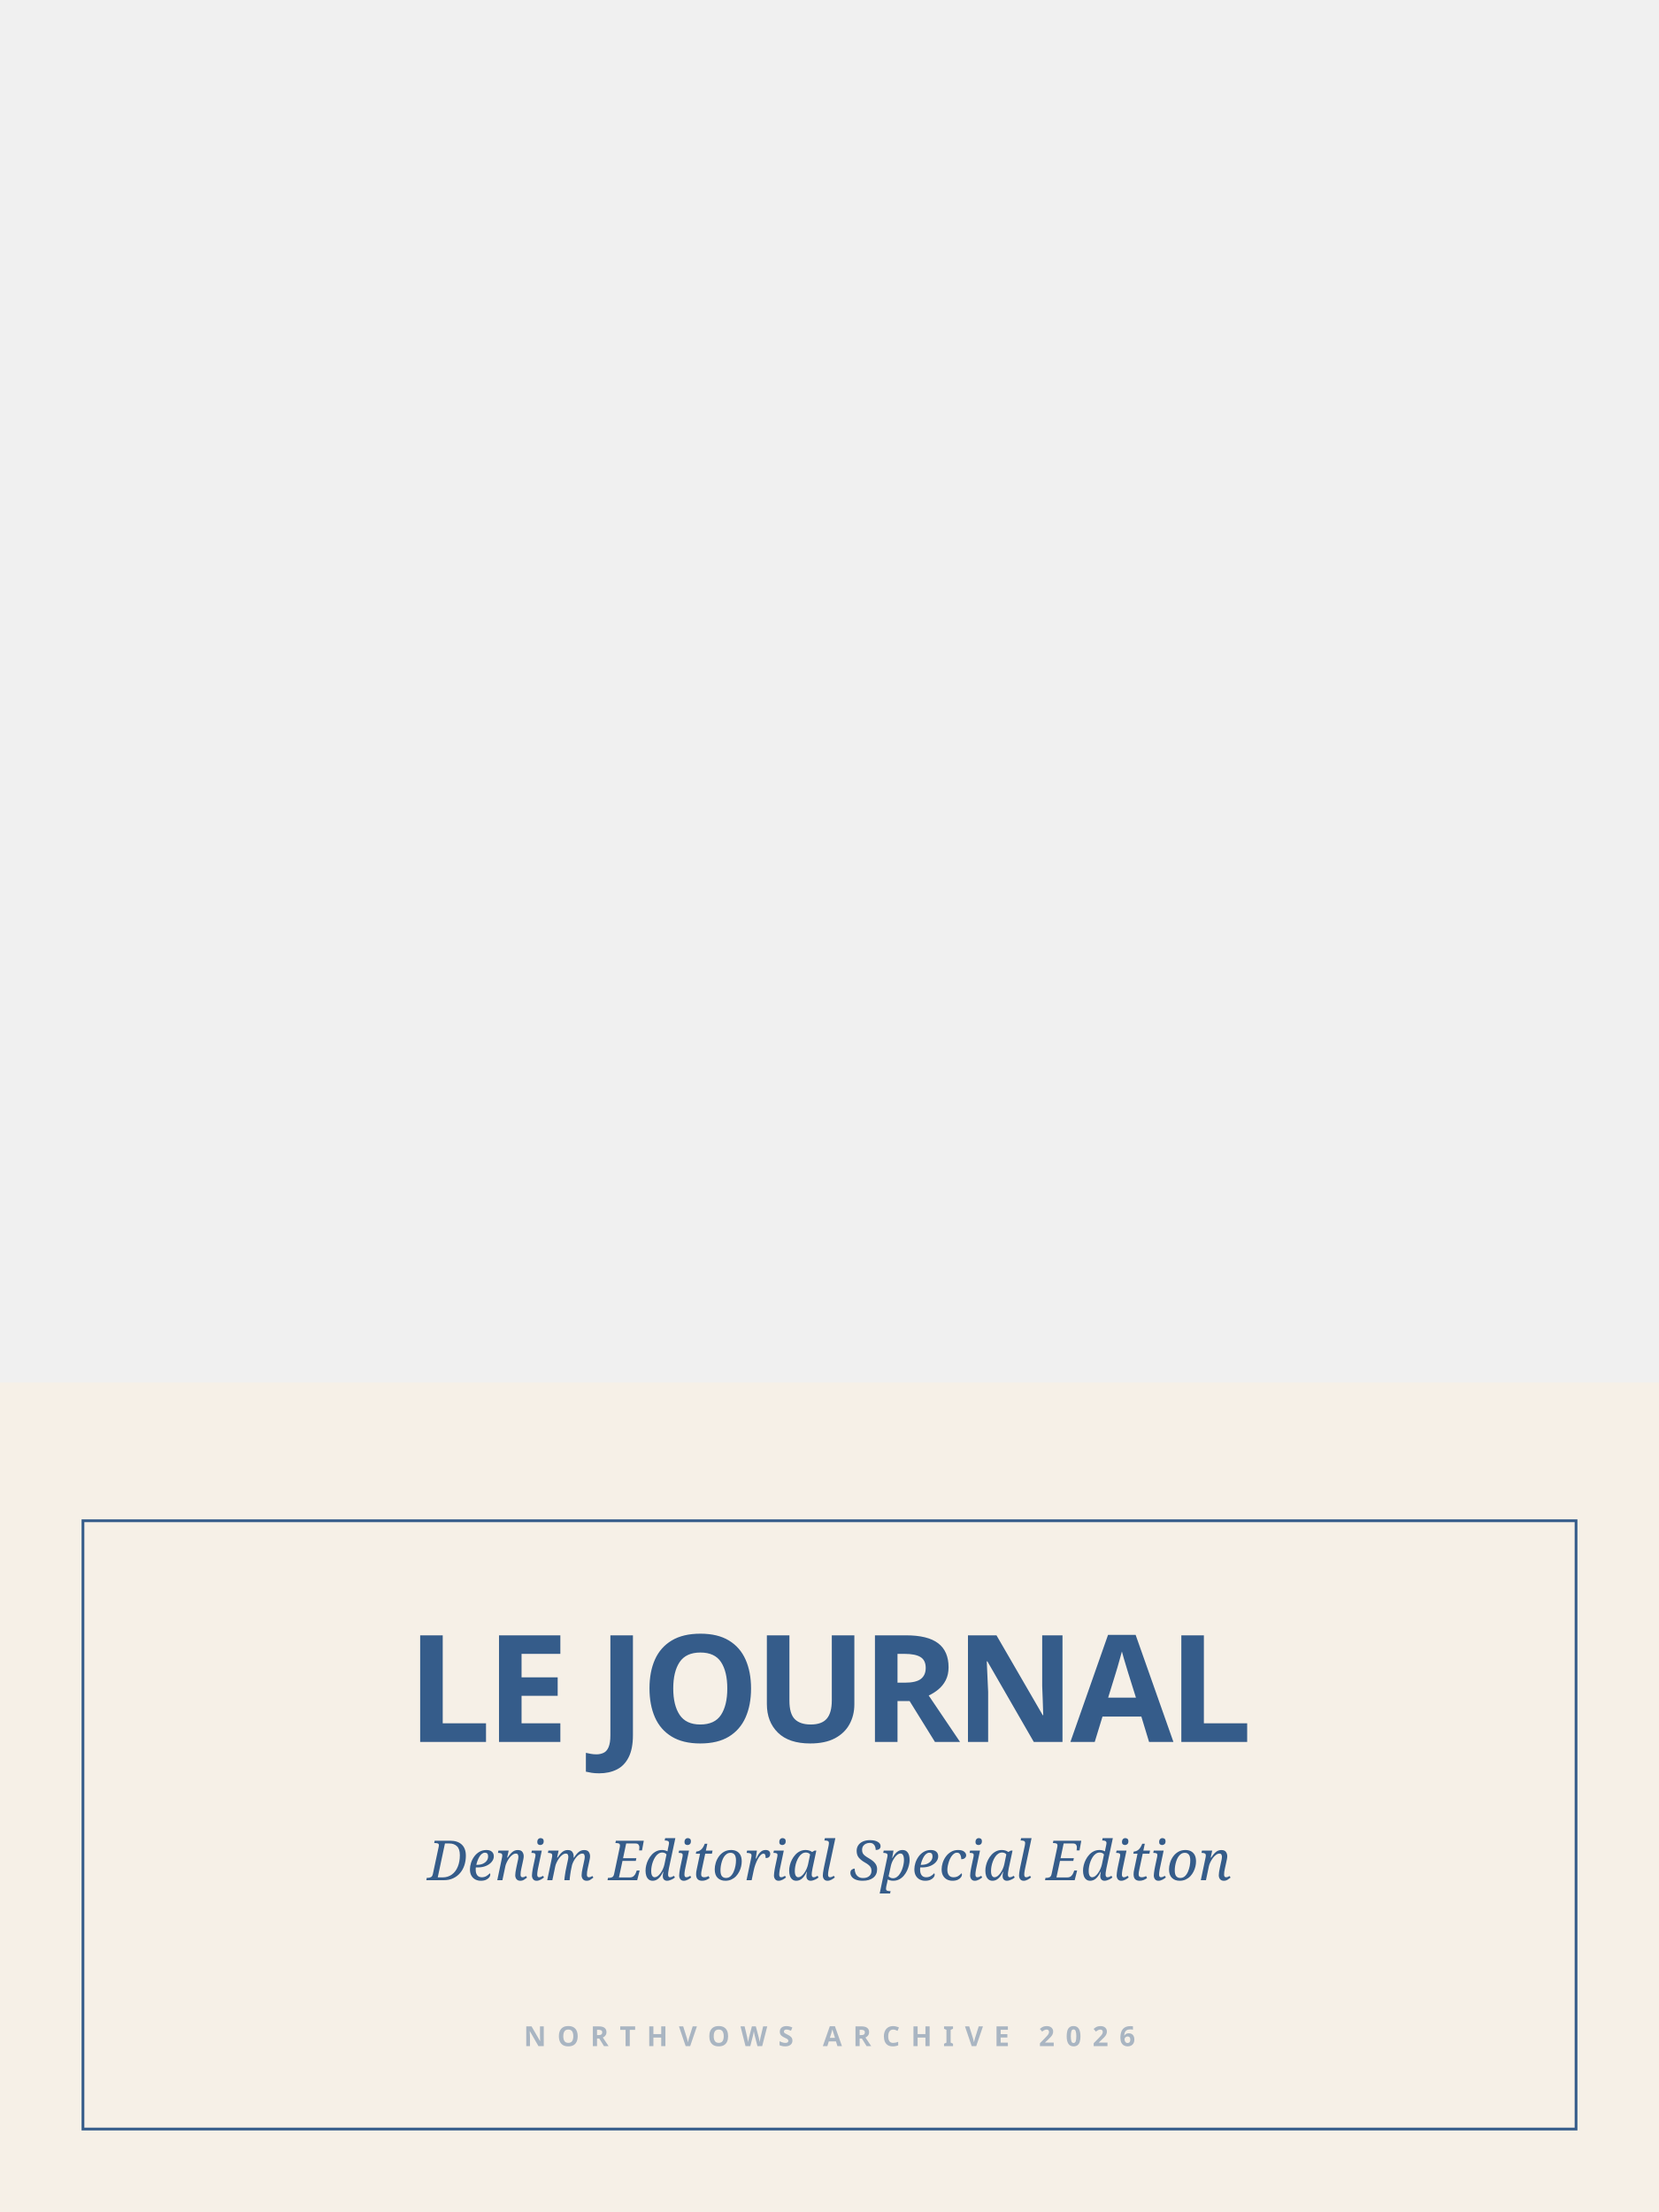
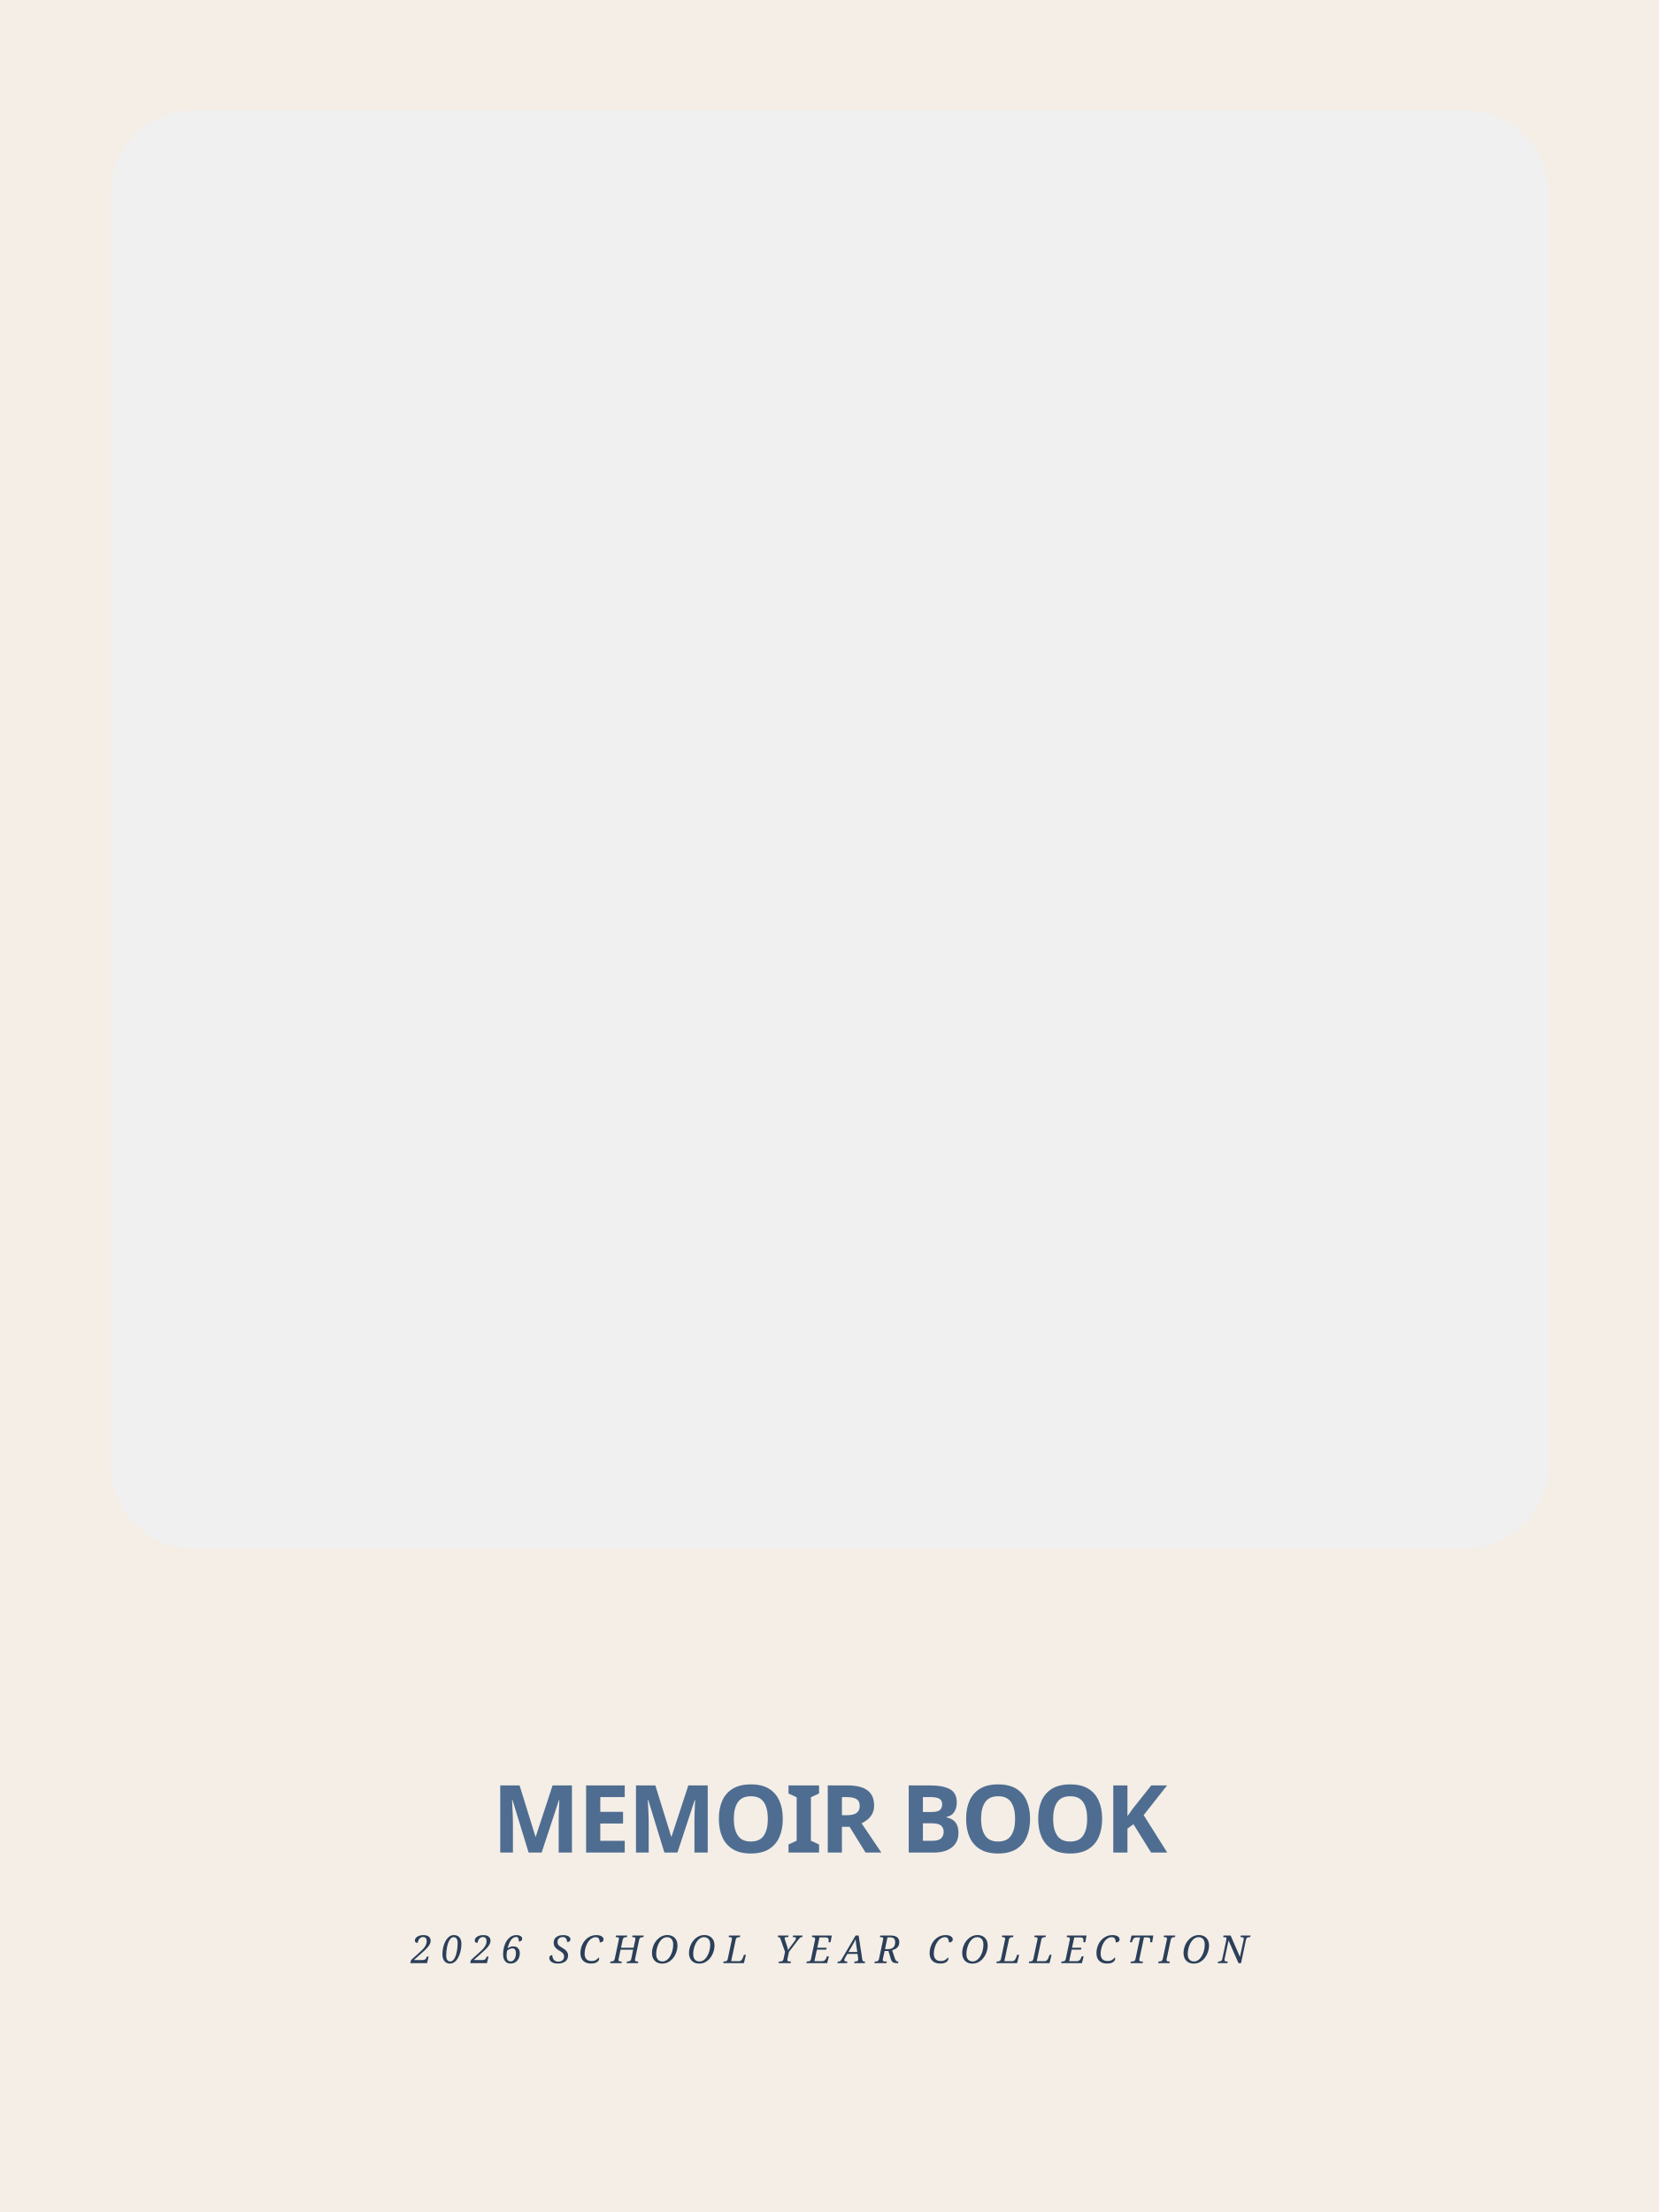
<svg xmlns="http://www.w3.org/2000/svg" width="600" height="800" viewBox="0 0 600 800">
  <defs>
    <mask id="cutout">
      <rect x="0" y="0" width="600" height="800" fill="white" />
-       <rect x="0" y="0" width="600" height="500" fill="black" />
+       <rect x="40" y="40" width="520" height="520" rx="30" fill="black" />
    </mask>
  </defs>
-   <rect x="0" y="0" width="600" height="800" fill="#F6F0E7" mask="url(#cutout)" />
-   <rect x="30" y="550" width="540" height="220" fill="none" stroke="#355C8A" stroke-width="1" />
-   <text x="300" y="630" font-family="Plus Jakarta Sans, sans-serif" font-size="54" font-weight="900" fill="#355C8A" text-anchor="middle" letter-spacing="-2">LE JOURNAL</text>
-   <text x="300" y="680" font-family="Cormorant Garamond, serif" font-style="italic" font-size="20" fill="#355C8A" text-anchor="middle">Denim Editorial Special Edition</text>
-   <text x="300" y="740" font-family="Plus Jakarta Sans, sans-serif" font-size="10" font-weight="700" fill="#355C8A" text-anchor="middle" opacity="0.4" letter-spacing="4">NORTHVOWS ARCHIVE 2026</text>
+   <rect x="0" y="0" width="600" height="800" fill="#F4EEE6" mask="url(#cutout)" />
+   <text x="300" y="670" font-family="Plus Jakarta Sans, sans-serif" font-size="34" font-weight="900" fill="#4F6D91" text-anchor="middle" letter-spacing="-1">MEMOIR BOOK</text>
+   <text x="300" y="710" font-family="Cormorant Garamond, serif" font-style="italic" font-size="14" fill="#2B3F59" text-anchor="middle" letter-spacing="3">2026 SCHOOL YEAR COLLECTION</text>
</svg>
